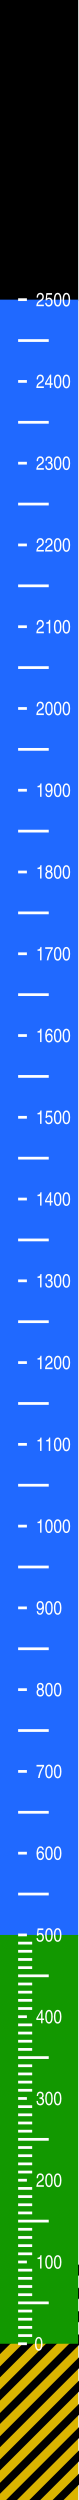
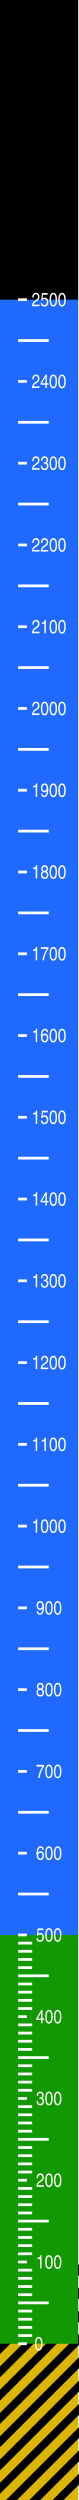
<svg xmlns="http://www.w3.org/2000/svg" width="256" height="8192" viewBox="0 0 256 8192" id="svg2" version="1.1">
  <defs id="defs4" />
  <g id="layer1" transform="translate(0,7139.638)">
    <rect style="fill:#000000;fill-opacity:1;stroke:none;stroke-width:5;stroke-linecap:square;stroke-linejoin:miter;stroke-miterlimit:4;stroke-dasharray:none;stroke-opacity:1" id="rect4588" width="256" height="986.551" x="-256" y="-7139.639" transform="scale(-1,1)" />
    <rect transform="scale(-1,1)" y="-6157.73" x="-256" height="5362.977" width="256" id="rect4325" style="fill:#2069ff;fill-opacity:1;stroke:none;stroke-width:5;stroke-linecap:square;stroke-linejoin:miter;stroke-miterlimit:4;stroke-dasharray:none;stroke-opacity:1" />
    <rect transform="scale(-1,1)" y="530.766" x="-256" height="521.596" width="256" id="rect4606" style="fill:#dbb500;fill-opacity:1;stroke:none;stroke-width:5;stroke-linecap:square;stroke-linejoin:miter;stroke-miterlimit:4;stroke-dasharray:none;stroke-opacity:1" />
    <rect style="fill:#000000;fill-opacity:1;stroke:none;stroke-width:5;stroke-linecap:square;stroke-linejoin:miter;stroke-miterlimit:4;stroke-dasharray:none;stroke-opacity:1" id="rect4590" width="655.679" height="25.357" x="-531.036" y="434.67" transform="matrix(0.7071068,-0.7071068,0.7071068,0.7071068,0,0)" />
    <rect transform="matrix(0.7071068,-0.7071068,0.7071068,0.7071068,0,0)" y="488.599" x="-584.965" height="25.357" width="655.679" id="rect4596" style="fill:#000000;fill-opacity:1;stroke:none;stroke-width:5;stroke-linecap:square;stroke-linejoin:miter;stroke-miterlimit:4;stroke-dasharray:none;stroke-opacity:1" />
    <rect style="fill:#000000;fill-opacity:1;stroke:none;stroke-width:5;stroke-linecap:square;stroke-linejoin:miter;stroke-miterlimit:4;stroke-dasharray:none;stroke-opacity:1" id="rect4598" width="655.679" height="25.357" x="-638.893" y="542.527" transform="matrix(0.7071068,-0.7071068,0.7071068,0.7071068,0,0)" />
    <rect transform="matrix(0.7071068,-0.7071068,0.7071068,0.7071068,0,0)" y="596.455" x="-692.821" height="25.357" width="655.679" id="rect4600" style="fill:#000000;fill-opacity:1;stroke:none;stroke-width:5;stroke-linecap:square;stroke-linejoin:miter;stroke-miterlimit:4;stroke-dasharray:none;stroke-opacity:1" />
    <rect style="fill:#000000;fill-opacity:1;stroke:none;stroke-width:5;stroke-linecap:square;stroke-linejoin:miter;stroke-miterlimit:4;stroke-dasharray:none;stroke-opacity:1" id="rect4602" width="655.679" height="25.357" x="-746.749" y="650.383" transform="matrix(0.7071068,-0.7071068,0.7071068,0.7071068,0,0)" />
    <rect transform="matrix(0.7071068,-0.7071068,0.7071068,0.7071068,0,0)" y="380.742" x="-477.108" height="25.357" width="655.679" id="rect4604" style="fill:#000000;fill-opacity:1;stroke:none;stroke-width:5;stroke-linecap:square;stroke-linejoin:miter;stroke-miterlimit:4;stroke-dasharray:none;stroke-opacity:1" />
    <rect transform="matrix(0.7071068,-0.7071068,0.7071068,0.7071068,0,0)" y="704.312" x="-800.677" height="25.357" width="655.679" id="rect4608" style="fill:#000000;fill-opacity:1;stroke:none;stroke-width:5;stroke-linecap:square;stroke-linejoin:miter;stroke-miterlimit:4;stroke-dasharray:none;stroke-opacity:1" />
    <rect style="fill:#000000;fill-opacity:1;stroke:none;stroke-width:5;stroke-linecap:square;stroke-linejoin:miter;stroke-miterlimit:4;stroke-dasharray:none;stroke-opacity:1" id="rect4610" width="655.679" height="25.357" x="-854.606" y="758.24" transform="matrix(0.7071068,-0.7071068,0.7071068,0.7071068,0,0)" />
    <rect transform="matrix(0.7071068,-0.7071068,0.7071068,0.7071068,0,0)" y="812.168" x="-908.534" height="25.357" width="655.679" id="rect4612" style="fill:#000000;fill-opacity:1;stroke:none;stroke-width:5;stroke-linecap:square;stroke-linejoin:miter;stroke-miterlimit:4;stroke-dasharray:none;stroke-opacity:1" />
    <rect style="fill:#000000;fill-opacity:1;stroke:none;stroke-width:5;stroke-linecap:square;stroke-linejoin:miter;stroke-miterlimit:4;stroke-dasharray:none;stroke-opacity:1" id="rect4614" width="655.679" height="25.357" x="-962.462" y="866.096" transform="matrix(0.7071068,-0.7071068,0.7071068,0.7071068,0,0)" />
    <rect style="fill:#129800;fill-opacity:1;stroke:none;stroke-width:5;stroke-linecap:square;stroke-linejoin:miter;stroke-miterlimit:4;stroke-dasharray:none;stroke-opacity:1" id="rect4187" width="256" height="1339.615" x="-256" y="-799.253" transform="scale(-1,1)" />
    <rect style="fill:#ffffff;fill-opacity:1;stroke:none;stroke-width:5;stroke-linecap:square;stroke-linejoin:miter;stroke-miterlimit:4;stroke-dasharray:none;stroke-opacity:1" id="rect4149" width="100.324" height="9" x="59.394" y="401.901" ry="0" />
    <rect ry="0" y="535.862" x="59.394" height="9" width="28.737" id="rect4151" style="fill:#ffffff;fill-opacity:1;stroke:none;stroke-width:5;stroke-linecap:square;stroke-linejoin:miter;stroke-miterlimit:4;stroke-dasharray:none;stroke-opacity:1" />
    <text xml:space="preserve" style="font-style:normal;font-weight:normal;font-size:40px;line-height:125%;font-family:sans-serif;letter-spacing:0px;word-spacing:0px;fill:#000000;fill-opacity:1;stroke:none;stroke-width:1px;stroke-linecap:butt;stroke-linejoin:miter;stroke-opacity:1" x="112.667" y="561.882" id="text4153" transform="scale(1.000008,0.9999917)">
      <tspan id="tspan4155" x="112.667" y="561.882" style="font-style:normal;font-variant:normal;font-weight:normal;font-stretch:condensed;font-size:62.5px;font-family:'Liberation Sans Narrow';-inkscape-font-specification:'Liberation Sans Narrow Condensed';fill:#ffffff">0</tspan>
    </text>
    <rect style="fill:#ffffff;fill-opacity:1;stroke:none;stroke-width:5;stroke-linecap:square;stroke-linejoin:miter;stroke-miterlimit:4;stroke-dasharray:none;stroke-opacity:1" id="rect4163" width="46.036" height="9" x="59.394" y="509.07" ry="0" />
    <text transform="scale(1.000006,0.9999945)" id="text4183" y="293.954" x="117.718" style="font-style:normal;font-weight:normal;font-size:40px;line-height:125%;font-family:sans-serif;letter-spacing:0px;word-spacing:0px;fill:#000000;fill-opacity:1;stroke:none;stroke-width:1px;stroke-linecap:butt;stroke-linejoin:miter;stroke-opacity:1" xml:space="preserve">
      <tspan style="font-style:normal;font-variant:normal;font-weight:normal;font-stretch:condensed;font-size:62.5px;font-family:'Liberation Sans Narrow';-inkscape-font-specification:'Liberation Sans Narrow Condensed';fill:#ffffff" y="293.954" x="117.718" id="tspan4185">100</tspan>
    </text>
    <rect ry="0" y="482.278" x="59.394" height="9" width="46.036" id="rect4213" style="fill:#ffffff;fill-opacity:1;stroke:none;stroke-width:5;stroke-linecap:square;stroke-linejoin:miter;stroke-miterlimit:4;stroke-dasharray:none;stroke-opacity:1" />
    <rect style="fill:#ffffff;fill-opacity:1;stroke:none;stroke-width:5;stroke-linecap:square;stroke-linejoin:miter;stroke-miterlimit:4;stroke-dasharray:none;stroke-opacity:1" id="rect4215" width="46.036" height="9" x="59.394" y="455.485" ry="0" />
    <rect ry="0" y="428.693" x="59.394" height="9" width="46.036" id="rect4217" style="fill:#ffffff;fill-opacity:1;stroke:none;stroke-width:5;stroke-linecap:square;stroke-linejoin:miter;stroke-miterlimit:4;stroke-dasharray:none;stroke-opacity:1" />
    <rect ry="0" y="375.108" x="59.394" height="9" width="46.036" id="rect4219" style="fill:#ffffff;fill-opacity:1;stroke:none;stroke-width:5;stroke-linecap:square;stroke-linejoin:miter;stroke-miterlimit:4;stroke-dasharray:none;stroke-opacity:1" />
    <rect style="fill:#ffffff;fill-opacity:1;stroke:none;stroke-width:5;stroke-linecap:square;stroke-linejoin:miter;stroke-miterlimit:4;stroke-dasharray:none;stroke-opacity:1" id="rect4221" width="46.036" height="9" x="59.394" y="348.316" ry="0" />
    <rect ry="0" y="321.524" x="59.394" height="9" width="46.036" id="rect4223" style="fill:#ffffff;fill-opacity:1;stroke:none;stroke-width:5;stroke-linecap:square;stroke-linejoin:miter;stroke-miterlimit:4;stroke-dasharray:none;stroke-opacity:1" />
    <rect style="fill:#ffffff;fill-opacity:1;stroke:none;stroke-width:5;stroke-linecap:square;stroke-linejoin:miter;stroke-miterlimit:4;stroke-dasharray:none;stroke-opacity:1" id="rect4225" width="46.036" height="9" x="59.394" y="294.731" ry="0" />
    <rect style="fill:#ffffff;fill-opacity:1;stroke:none;stroke-width:5;stroke-linecap:square;stroke-linejoin:miter;stroke-miterlimit:4;stroke-dasharray:none;stroke-opacity:1" id="rect4227" width="28.737" height="9" x="59.394" y="267.939" ry="0" />
    <rect ry="0" y="133.978" x="59.394" height="9" width="100.324" id="rect4229" style="fill:#ffffff;fill-opacity:1;stroke:none;stroke-width:5;stroke-linecap:square;stroke-linejoin:miter;stroke-miterlimit:4;stroke-dasharray:none;stroke-opacity:1" />
    <rect ry="0" y="241.147" x="59.394" height="9" width="46.036" id="rect4231" style="fill:#ffffff;fill-opacity:1;stroke:none;stroke-width:5;stroke-linecap:square;stroke-linejoin:miter;stroke-miterlimit:4;stroke-dasharray:none;stroke-opacity:1" />
    <text xml:space="preserve" style="font-style:normal;font-weight:normal;font-size:40px;line-height:125%;font-family:sans-serif;letter-spacing:0px;word-spacing:0px;fill:#000000;fill-opacity:1;stroke:none;stroke-width:1px;stroke-linecap:butt;stroke-linejoin:miter;stroke-opacity:1" x="117.718" y="26.03" id="text4233" transform="scale(1.000006,0.9999945)">
      <tspan id="tspan4235" x="117.718" y="26.03" style="font-style:normal;font-variant:normal;font-weight:normal;font-stretch:condensed;font-size:62.5px;font-family:'Liberation Sans Narrow';-inkscape-font-specification:'Liberation Sans Narrow Condensed';fill:#ffffff">200</tspan>
    </text>
    <rect style="fill:#ffffff;fill-opacity:1;stroke:none;stroke-width:5;stroke-linecap:square;stroke-linejoin:miter;stroke-miterlimit:4;stroke-dasharray:none;stroke-opacity:1" id="rect4237" width="46.036" height="9" x="59.394" y="214.355" ry="0" />
    <rect ry="0" y="187.562" x="59.394" height="9" width="46.036" id="rect4239" style="fill:#ffffff;fill-opacity:1;stroke:none;stroke-width:5;stroke-linecap:square;stroke-linejoin:miter;stroke-miterlimit:4;stroke-dasharray:none;stroke-opacity:1" />
    <rect style="fill:#ffffff;fill-opacity:1;stroke:none;stroke-width:5;stroke-linecap:square;stroke-linejoin:miter;stroke-miterlimit:4;stroke-dasharray:none;stroke-opacity:1" id="rect4241" width="46.036" height="9" x="59.394" y="160.77" ry="0" />
    <rect style="fill:#ffffff;fill-opacity:1;stroke:none;stroke-width:5;stroke-linecap:square;stroke-linejoin:miter;stroke-miterlimit:4;stroke-dasharray:none;stroke-opacity:1" id="rect4243" width="46.036" height="9" x="59.394" y="107.185" ry="0" />
    <rect ry="0" y="80.393" x="59.394" height="9" width="46.036" id="rect4245" style="fill:#ffffff;fill-opacity:1;stroke:none;stroke-width:5;stroke-linecap:square;stroke-linejoin:miter;stroke-miterlimit:4;stroke-dasharray:none;stroke-opacity:1" />
    <rect style="fill:#ffffff;fill-opacity:1;stroke:none;stroke-width:5;stroke-linecap:square;stroke-linejoin:miter;stroke-miterlimit:4;stroke-dasharray:none;stroke-opacity:1" id="rect4247" width="46.036" height="9" x="59.394" y="53.601" ry="0" />
    <rect ry="0" y="26.808" x="59.394" height="9" width="46.036" id="rect4249" style="fill:#ffffff;fill-opacity:1;stroke:none;stroke-width:5;stroke-linecap:square;stroke-linejoin:miter;stroke-miterlimit:4;stroke-dasharray:none;stroke-opacity:1" />
    <rect ry="0" y="0.016" x="59.394" height="9" width="28.737" id="rect4251" style="fill:#ffffff;fill-opacity:1;stroke:none;stroke-width:5;stroke-linecap:square;stroke-linejoin:miter;stroke-miterlimit:4;stroke-dasharray:none;stroke-opacity:1" />
    <rect style="fill:#ffffff;fill-opacity:1;stroke:none;stroke-width:5;stroke-linecap:square;stroke-linejoin:miter;stroke-miterlimit:4;stroke-dasharray:none;stroke-opacity:1" id="rect4253" width="100.324" height="9" x="59.394" y="-133.945" ry="0" />
    <rect style="fill:#ffffff;fill-opacity:1;stroke:none;stroke-width:5;stroke-linecap:square;stroke-linejoin:miter;stroke-miterlimit:4;stroke-dasharray:none;stroke-opacity:1" id="rect4255" width="46.036" height="9" x="59.394" y="-26.776" ry="0" />
    <text transform="scale(1.000006,0.9999945)" id="text4257" y="-241.894" x="117.718" style="font-style:normal;font-weight:normal;font-size:40px;line-height:125%;font-family:sans-serif;letter-spacing:0px;word-spacing:0px;fill:#000000;fill-opacity:1;stroke:none;stroke-width:1px;stroke-linecap:butt;stroke-linejoin:miter;stroke-opacity:1" xml:space="preserve">
      <tspan style="font-style:normal;font-variant:normal;font-weight:normal;font-stretch:condensed;font-size:62.5px;font-family:'Liberation Sans Narrow';-inkscape-font-specification:'Liberation Sans Narrow Condensed';fill:#ffffff" y="-241.894" x="117.718" id="tspan4259">300</tspan>
    </text>
    <rect ry="0" y="-53.568" x="59.394" height="9" width="46.036" id="rect4261" style="fill:#ffffff;fill-opacity:1;stroke:none;stroke-width:5;stroke-linecap:square;stroke-linejoin:miter;stroke-miterlimit:4;stroke-dasharray:none;stroke-opacity:1" />
    <rect style="fill:#ffffff;fill-opacity:1;stroke:none;stroke-width:5;stroke-linecap:square;stroke-linejoin:miter;stroke-miterlimit:4;stroke-dasharray:none;stroke-opacity:1" id="rect4263" width="46.036" height="9" x="59.394" y="-80.361" ry="0" />
    <rect ry="0" y="-107.153" x="59.394" height="9" width="46.036" id="rect4265" style="fill:#ffffff;fill-opacity:1;stroke:none;stroke-width:5;stroke-linecap:square;stroke-linejoin:miter;stroke-miterlimit:4;stroke-dasharray:none;stroke-opacity:1" />
    <rect ry="0" y="-160.738" x="59.394" height="9" width="46.036" id="rect4267" style="fill:#ffffff;fill-opacity:1;stroke:none;stroke-width:5;stroke-linecap:square;stroke-linejoin:miter;stroke-miterlimit:4;stroke-dasharray:none;stroke-opacity:1" />
    <rect style="fill:#ffffff;fill-opacity:1;stroke:none;stroke-width:5;stroke-linecap:square;stroke-linejoin:miter;stroke-miterlimit:4;stroke-dasharray:none;stroke-opacity:1" id="rect4269" width="46.036" height="9" x="59.394" y="-187.53" ry="0" />
    <rect ry="0" y="-214.322" x="59.394" height="9" width="46.036" id="rect4271" style="fill:#ffffff;fill-opacity:1;stroke:none;stroke-width:5;stroke-linecap:square;stroke-linejoin:miter;stroke-miterlimit:4;stroke-dasharray:none;stroke-opacity:1" />
    <rect style="fill:#ffffff;fill-opacity:1;stroke:none;stroke-width:5;stroke-linecap:square;stroke-linejoin:miter;stroke-miterlimit:4;stroke-dasharray:none;stroke-opacity:1" id="rect4273" width="46.036" height="9" x="59.394" y="-241.115" ry="0" />
    <rect style="fill:#ffffff;fill-opacity:1;stroke:none;stroke-width:5;stroke-linecap:square;stroke-linejoin:miter;stroke-miterlimit:4;stroke-dasharray:none;stroke-opacity:1" id="rect4275" width="28.737" height="9" x="59.394" y="-267.907" ry="0" />
    <rect ry="0" y="-401.868" x="59.394" height="9" width="100.324" id="rect4277" style="fill:#ffffff;fill-opacity:1;stroke:none;stroke-width:5;stroke-linecap:square;stroke-linejoin:miter;stroke-miterlimit:4;stroke-dasharray:none;stroke-opacity:1" />
    <rect ry="0" y="-294.699" x="59.394" height="9" width="46.036" id="rect4279" style="fill:#ffffff;fill-opacity:1;stroke:none;stroke-width:5;stroke-linecap:square;stroke-linejoin:miter;stroke-miterlimit:4;stroke-dasharray:none;stroke-opacity:1" />
    <text xml:space="preserve" style="font-style:normal;font-weight:normal;font-size:40px;line-height:125%;font-family:sans-serif;letter-spacing:0px;word-spacing:0px;fill:#000000;fill-opacity:1;stroke:none;stroke-width:1px;stroke-linecap:butt;stroke-linejoin:miter;stroke-opacity:1" x="117.718" y="-509.819" id="text4281" transform="scale(1.000006,0.9999945)">
      <tspan id="tspan4283" x="117.718" y="-509.819" style="font-style:normal;font-variant:normal;font-weight:normal;font-stretch:condensed;font-size:62.5px;font-family:'Liberation Sans Narrow';-inkscape-font-specification:'Liberation Sans Narrow Condensed';fill:#ffffff">400</tspan>
    </text>
    <rect style="fill:#ffffff;fill-opacity:1;stroke:none;stroke-width:5;stroke-linecap:square;stroke-linejoin:miter;stroke-miterlimit:4;stroke-dasharray:none;stroke-opacity:1" id="rect4285" width="46.036" height="9" x="59.394" y="-321.491" ry="0" />
    <rect ry="0" y="-348.284" x="59.394" height="9" width="46.036" id="rect4287" style="fill:#ffffff;fill-opacity:1;stroke:none;stroke-width:5;stroke-linecap:square;stroke-linejoin:miter;stroke-miterlimit:4;stroke-dasharray:none;stroke-opacity:1" />
    <rect style="fill:#ffffff;fill-opacity:1;stroke:none;stroke-width:5;stroke-linecap:square;stroke-linejoin:miter;stroke-miterlimit:4;stroke-dasharray:none;stroke-opacity:1" id="rect4289" width="46.036" height="9" x="59.394" y="-375.076" ry="0" />
    <rect style="fill:#ffffff;fill-opacity:1;stroke:none;stroke-width:5;stroke-linecap:square;stroke-linejoin:miter;stroke-miterlimit:4;stroke-dasharray:none;stroke-opacity:1" id="rect4291" width="46.036" height="9" x="59.394" y="-428.661" ry="0" />
    <rect ry="0" y="-455.453" x="59.394" height="9" width="46.036" id="rect4293" style="fill:#ffffff;fill-opacity:1;stroke:none;stroke-width:5;stroke-linecap:square;stroke-linejoin:miter;stroke-miterlimit:4;stroke-dasharray:none;stroke-opacity:1" />
    <rect style="fill:#ffffff;fill-opacity:1;stroke:none;stroke-width:5;stroke-linecap:square;stroke-linejoin:miter;stroke-miterlimit:4;stroke-dasharray:none;stroke-opacity:1" id="rect4295" width="46.036" height="9" x="59.394" y="-482.245" ry="0" />
    <rect ry="0" y="-509.038" x="59.394" height="9" width="46.036" id="rect4297" style="fill:#ffffff;fill-opacity:1;stroke:none;stroke-width:5;stroke-linecap:square;stroke-linejoin:miter;stroke-miterlimit:4;stroke-dasharray:none;stroke-opacity:1" />
    <rect ry="0" y="-535.83" x="59.394" height="9" width="28.737" id="rect4299" style="fill:#ffffff;fill-opacity:1;stroke:none;stroke-width:5;stroke-linecap:square;stroke-linejoin:miter;stroke-miterlimit:4;stroke-dasharray:none;stroke-opacity:1" />
    <rect style="fill:#ffffff;fill-opacity:1;stroke:none;stroke-width:5;stroke-linecap:square;stroke-linejoin:miter;stroke-miterlimit:4;stroke-dasharray:none;stroke-opacity:1" id="rect4301" width="100.324" height="9" x="59.394" y="-669.791" ry="0" />
    <rect style="fill:#ffffff;fill-opacity:1;stroke:none;stroke-width:5;stroke-linecap:square;stroke-linejoin:miter;stroke-miterlimit:4;stroke-dasharray:none;stroke-opacity:1" id="rect4303" width="46.036" height="9" x="59.394" y="-562.622" ry="0" />
    <text transform="scale(1.000006,0.9999945)" id="text4305" y="-777.743" x="117.718" style="font-style:normal;font-weight:normal;font-size:40px;line-height:125%;font-family:sans-serif;letter-spacing:0px;word-spacing:0px;fill:#000000;fill-opacity:1;stroke:none;stroke-width:1px;stroke-linecap:butt;stroke-linejoin:miter;stroke-opacity:1" xml:space="preserve">
      <tspan style="font-style:normal;font-variant:normal;font-weight:normal;font-stretch:condensed;font-size:62.5px;font-family:'Liberation Sans Narrow';-inkscape-font-specification:'Liberation Sans Narrow Condensed';fill:#ffffff" y="-777.743" x="117.718" id="tspan4307">500</tspan>
    </text>
    <rect ry="0" y="-589.414" x="59.394" height="9" width="46.036" id="rect4309" style="fill:#ffffff;fill-opacity:1;stroke:none;stroke-width:5;stroke-linecap:square;stroke-linejoin:miter;stroke-miterlimit:4;stroke-dasharray:none;stroke-opacity:1" />
    <rect style="fill:#ffffff;fill-opacity:1;stroke:none;stroke-width:5;stroke-linecap:square;stroke-linejoin:miter;stroke-miterlimit:4;stroke-dasharray:none;stroke-opacity:1" id="rect4311" width="46.036" height="9" x="59.394" y="-616.207" ry="0" />
    <rect ry="0" y="-642.999" x="59.394" height="9" width="46.036" id="rect4313" style="fill:#ffffff;fill-opacity:1;stroke:none;stroke-width:5;stroke-linecap:square;stroke-linejoin:miter;stroke-miterlimit:4;stroke-dasharray:none;stroke-opacity:1" />
    <rect ry="0" y="-696.584" x="59.394" height="9" width="46.036" id="rect4315" style="fill:#ffffff;fill-opacity:1;stroke:none;stroke-width:5;stroke-linecap:square;stroke-linejoin:miter;stroke-miterlimit:4;stroke-dasharray:none;stroke-opacity:1" />
    <rect style="fill:#ffffff;fill-opacity:1;stroke:none;stroke-width:5;stroke-linecap:square;stroke-linejoin:miter;stroke-miterlimit:4;stroke-dasharray:none;stroke-opacity:1" id="rect4317" width="46.036" height="9" x="59.394" y="-723.376" ry="0" />
    <rect ry="0" y="-750.168" x="59.394" height="9" width="46.036" id="rect4319" style="fill:#ffffff;fill-opacity:1;stroke:none;stroke-width:5;stroke-linecap:square;stroke-linejoin:miter;stroke-miterlimit:4;stroke-dasharray:none;stroke-opacity:1" />
    <rect style="fill:#ffffff;fill-opacity:1;stroke:none;stroke-width:5;stroke-linecap:square;stroke-linejoin:miter;stroke-miterlimit:4;stroke-dasharray:none;stroke-opacity:1" id="rect4321" width="46.036" height="9" x="59.394" y="-776.961" ry="0" />
    <rect style="fill:#ffffff;fill-opacity:1;stroke:none;stroke-width:5;stroke-linecap:square;stroke-linejoin:miter;stroke-miterlimit:4;stroke-dasharray:none;stroke-opacity:1" id="rect4323" width="28.737" height="9" x="59.394" y="-803.753" ry="0" />
    <rect ry="0" y="-937.714" x="59.394" height="9" width="100.324" id="rect4337" style="fill:#ffffff;fill-opacity:1;stroke:none;stroke-width:5;stroke-linecap:square;stroke-linejoin:miter;stroke-miterlimit:4;stroke-dasharray:none;stroke-opacity:1" />
    <text xml:space="preserve" style="font-style:normal;font-weight:normal;font-size:40px;line-height:125%;font-family:sans-serif;letter-spacing:0px;word-spacing:0px;fill:#000000;fill-opacity:1;stroke:none;stroke-width:1px;stroke-linecap:butt;stroke-linejoin:miter;stroke-opacity:1" x="117.718" y="-1045.668" id="text4341" transform="scale(1.000006,0.9999945)">
      <tspan id="tspan4343" x="117.718" y="-1045.668" style="font-style:normal;font-variant:normal;font-weight:normal;font-stretch:condensed;font-size:62.5px;font-family:'Liberation Sans Narrow';-inkscape-font-specification:'Liberation Sans Narrow Condensed';fill:#ffffff">600</tspan>
    </text>
    <rect ry="0" y="-1071.676" x="59.394" height="9" width="28.737" id="rect4345" style="fill:#ffffff;fill-opacity:1;stroke:none;stroke-width:5;stroke-linecap:square;stroke-linejoin:miter;stroke-miterlimit:4;stroke-dasharray:none;stroke-opacity:1" />
    <rect style="fill:#ffffff;fill-opacity:1;stroke:none;stroke-width:5;stroke-linecap:square;stroke-linejoin:miter;stroke-miterlimit:4;stroke-dasharray:none;stroke-opacity:1" id="rect4395" width="100.324" height="9" x="59.394" y="-1205.638" ry="0" />
    <text transform="scale(1.000006,0.9999945)" id="text4397" y="-1313.593" x="117.718" style="font-style:normal;font-weight:normal;font-size:40px;line-height:125%;font-family:sans-serif;letter-spacing:0px;word-spacing:0px;fill:#000000;fill-opacity:1;stroke:none;stroke-width:1px;stroke-linecap:butt;stroke-linejoin:miter;stroke-opacity:1" xml:space="preserve">
      <tspan style="font-style:normal;font-variant:normal;font-weight:normal;font-stretch:condensed;font-size:62.5px;font-family:'Liberation Sans Narrow';-inkscape-font-specification:'Liberation Sans Narrow Condensed';fill:#ffffff" y="-1313.593" x="117.718" id="tspan4399">700</tspan>
    </text>
    <rect style="fill:#ffffff;fill-opacity:1;stroke:none;stroke-width:5;stroke-linecap:square;stroke-linejoin:miter;stroke-miterlimit:4;stroke-dasharray:none;stroke-opacity:1" id="rect4401" width="28.737" height="9" x="59.394" y="-1339.6" ry="0" />
    <rect ry="0" y="-1473.562" x="59.394" height="9" width="100.324" id="rect4411" style="fill:#ffffff;fill-opacity:1;stroke:none;stroke-width:5;stroke-linecap:square;stroke-linejoin:miter;stroke-miterlimit:4;stroke-dasharray:none;stroke-opacity:1" />
    <text xml:space="preserve" style="font-style:normal;font-weight:normal;font-size:40px;line-height:125%;font-family:sans-serif;letter-spacing:0px;word-spacing:0px;fill:#000000;fill-opacity:1;stroke:none;stroke-width:1px;stroke-linecap:butt;stroke-linejoin:miter;stroke-opacity:1" x="117.718" y="-1581.518" id="text4413" transform="scale(1.000006,0.9999945)">
      <tspan id="tspan4415" x="117.718" y="-1581.518" style="font-style:normal;font-variant:normal;font-weight:normal;font-stretch:condensed;font-size:62.5px;font-family:'Liberation Sans Narrow';-inkscape-font-specification:'Liberation Sans Narrow Condensed';fill:#ffffff">800</tspan>
    </text>
    <rect ry="0" y="-1607.524" x="59.394" height="9" width="28.737" id="rect4417" style="fill:#ffffff;fill-opacity:1;stroke:none;stroke-width:5;stroke-linecap:square;stroke-linejoin:miter;stroke-miterlimit:4;stroke-dasharray:none;stroke-opacity:1" />
    <rect style="fill:#ffffff;fill-opacity:1;stroke:none;stroke-width:5;stroke-linecap:square;stroke-linejoin:miter;stroke-miterlimit:4;stroke-dasharray:none;stroke-opacity:1" id="rect4427" width="100.324" height="9" x="59.394" y="-1741.486" ry="0" />
    <text transform="scale(1.000006,0.9999945)" id="text4429" y="-1849.444" x="117.718" style="font-style:normal;font-weight:normal;font-size:40px;line-height:125%;font-family:sans-serif;letter-spacing:0px;word-spacing:0px;fill:#000000;fill-opacity:1;stroke:none;stroke-width:1px;stroke-linecap:butt;stroke-linejoin:miter;stroke-opacity:1" xml:space="preserve">
      <tspan style="font-style:normal;font-variant:normal;font-weight:normal;font-stretch:condensed;font-size:62.5px;font-family:'Liberation Sans Narrow';-inkscape-font-specification:'Liberation Sans Narrow Condensed';fill:#ffffff" y="-1849.444" x="117.718" id="tspan4431">900</tspan>
    </text>
    <rect style="fill:#ffffff;fill-opacity:1;stroke:none;stroke-width:5;stroke-linecap:square;stroke-linejoin:miter;stroke-miterlimit:4;stroke-dasharray:none;stroke-opacity:1" id="rect4433" width="28.737" height="9" x="59.394" y="-1875.448" ry="0" />
    <rect ry="0" y="-2009.41" x="59.394" height="9" width="100.324" id="rect4443" style="fill:#ffffff;fill-opacity:1;stroke:none;stroke-width:5;stroke-linecap:square;stroke-linejoin:miter;stroke-miterlimit:4;stroke-dasharray:none;stroke-opacity:1" />
-     <text xml:space="preserve" style="font-style:normal;font-weight:normal;font-size:40px;line-height:125%;font-family:sans-serif;letter-spacing:0px;word-spacing:0px;fill:#000000;fill-opacity:1;stroke:none;stroke-width:1px;stroke-linecap:butt;stroke-linejoin:miter;stroke-opacity:1" x="117.718" y="-2117.369" id="text4445" transform="scale(1.000006,0.9999945)">
-       <tspan id="tspan4447" x="117.718" y="-2117.369" style="font-style:normal;font-variant:normal;font-weight:normal;font-stretch:condensed;font-size:62.5px;font-family:'Liberation Sans Narrow';-inkscape-font-specification:'Liberation Sans Narrow Condensed';fill:#ffffff">1000</tspan>
+     <text xml:space="preserve" style="font-style:normal;font-weight:normal;font-size:40px;line-height:125%;font-family:sans-serif;letter-spacing:0px;word-spacing:0px;fill:#000000;fill-opacity:1;stroke:none;stroke-width:1px;stroke-linecap:butt;stroke-linejoin:miter;stroke-opacity:1" x="103.421" y="-2117.372" id="text4445" transform="scale(1.000007,0.999993)">
+       <tspan id="tspan4447" x="103.421" y="-2117.372" style="font-style:normal;font-variant:normal;font-weight:normal;font-stretch:condensed;font-size:62.5px;font-family:'Liberation Sans Narrow';-inkscape-font-specification:'Liberation Sans Narrow Condensed';fill:#ffffff">1000</tspan>
    </text>
    <rect ry="0" y="-2143.372" x="59.394" height="9" width="28.737" id="rect4449" style="fill:#ffffff;fill-opacity:1;stroke:none;stroke-width:5;stroke-linecap:square;stroke-linejoin:miter;stroke-miterlimit:4;stroke-dasharray:none;stroke-opacity:1" />
    <rect style="fill:#ffffff;fill-opacity:1;stroke:none;stroke-width:5;stroke-linecap:square;stroke-linejoin:miter;stroke-miterlimit:4;stroke-dasharray:none;stroke-opacity:1" id="rect4459" width="100.324" height="9" x="59.394" y="-2277.334" ry="0" />
-     <text transform="scale(1.000006,0.9999945)" id="text4461" y="-2385.295" x="117.718" style="font-style:normal;font-weight:normal;font-size:40px;line-height:125%;font-family:sans-serif;letter-spacing:0px;word-spacing:0px;fill:#000000;fill-opacity:1;stroke:none;stroke-width:1px;stroke-linecap:butt;stroke-linejoin:miter;stroke-opacity:1" xml:space="preserve">
-       <tspan style="font-style:normal;font-variant:normal;font-weight:normal;font-stretch:condensed;font-size:62.5px;font-family:'Liberation Sans Narrow';-inkscape-font-specification:'Liberation Sans Narrow Condensed';fill:#ffffff" y="-2385.295" x="117.718" id="tspan4463">1100</tspan>
+     <text transform="scale(1.000007,0.999993)" id="text4461" y="-2385.298" x="103.421" style="font-style:normal;font-weight:normal;font-size:40px;line-height:125%;font-family:sans-serif;letter-spacing:0px;word-spacing:0px;fill:#000000;fill-opacity:1;stroke:none;stroke-width:1px;stroke-linecap:butt;stroke-linejoin:miter;stroke-opacity:1" xml:space="preserve">
+       <tspan style="font-style:normal;font-variant:normal;font-weight:normal;font-stretch:condensed;font-size:62.5px;font-family:'Liberation Sans Narrow';-inkscape-font-specification:'Liberation Sans Narrow Condensed';fill:#ffffff" y="-2385.298" x="103.421" id="tspan4463">1100</tspan>
    </text>
    <rect style="fill:#ffffff;fill-opacity:1;stroke:none;stroke-width:5;stroke-linecap:square;stroke-linejoin:miter;stroke-miterlimit:4;stroke-dasharray:none;stroke-opacity:1" id="rect4465" width="28.737" height="9" x="59.394" y="-2411.296" ry="0" />
    <rect ry="0" y="-2545.257" x="59.394" height="9" width="100.324" id="rect4467" style="fill:#ffffff;fill-opacity:1;stroke:none;stroke-width:5;stroke-linecap:square;stroke-linejoin:miter;stroke-miterlimit:4;stroke-dasharray:none;stroke-opacity:1" />
-     <text xml:space="preserve" style="font-style:normal;font-weight:normal;font-size:40px;line-height:125%;font-family:sans-serif;letter-spacing:0px;word-spacing:0px;fill:#000000;fill-opacity:1;stroke:none;stroke-width:1px;stroke-linecap:butt;stroke-linejoin:miter;stroke-opacity:1" x="117.718" y="-2653.22" id="text4469" transform="scale(1.000006,0.9999945)">
-       <tspan id="tspan4471" x="117.718" y="-2653.22" style="font-style:normal;font-variant:normal;font-weight:normal;font-stretch:condensed;font-size:62.5px;font-family:'Liberation Sans Narrow';-inkscape-font-specification:'Liberation Sans Narrow Condensed';fill:#ffffff">1200</tspan>
+     <text xml:space="preserve" style="font-style:normal;font-weight:normal;font-size:40px;line-height:125%;font-family:sans-serif;letter-spacing:0px;word-spacing:0px;fill:#000000;fill-opacity:1;stroke:none;stroke-width:1px;stroke-linecap:butt;stroke-linejoin:miter;stroke-opacity:1" x="103.421" y="-2653.223" id="text4469" transform="scale(1.000007,0.999993)">
+       <tspan id="tspan4471" x="103.421" y="-2653.223" style="font-style:normal;font-variant:normal;font-weight:normal;font-stretch:condensed;font-size:62.5px;font-family:'Liberation Sans Narrow';-inkscape-font-specification:'Liberation Sans Narrow Condensed';fill:#ffffff">1200</tspan>
    </text>
    <rect ry="0" y="-2679.219" x="59.394" height="9" width="28.737" id="rect4473" style="fill:#ffffff;fill-opacity:1;stroke:none;stroke-width:5;stroke-linecap:square;stroke-linejoin:miter;stroke-miterlimit:4;stroke-dasharray:none;stroke-opacity:1" />
    <rect style="fill:#ffffff;fill-opacity:1;stroke:none;stroke-width:5;stroke-linecap:square;stroke-linejoin:miter;stroke-miterlimit:4;stroke-dasharray:none;stroke-opacity:1" id="rect4475" width="100.324" height="9" x="59.394" y="-2813.181" ry="0" />
-     <text transform="scale(1.000006,0.9999945)" id="text4477" y="-2921.145" x="117.718" style="font-style:normal;font-weight:normal;font-size:40px;line-height:125%;font-family:sans-serif;letter-spacing:0px;word-spacing:0px;fill:#000000;fill-opacity:1;stroke:none;stroke-width:1px;stroke-linecap:butt;stroke-linejoin:miter;stroke-opacity:1" xml:space="preserve">
-       <tspan style="font-style:normal;font-variant:normal;font-weight:normal;font-stretch:condensed;font-size:62.5px;font-family:'Liberation Sans Narrow';-inkscape-font-specification:'Liberation Sans Narrow Condensed';fill:#ffffff" y="-2921.145" x="117.718" id="tspan4479">1300</tspan>
+     <text transform="scale(1.000007,0.999993)" id="text4477" y="-2921.149" x="103.421" style="font-style:normal;font-weight:normal;font-size:40px;line-height:125%;font-family:sans-serif;letter-spacing:0px;word-spacing:0px;fill:#000000;fill-opacity:1;stroke:none;stroke-width:1px;stroke-linecap:butt;stroke-linejoin:miter;stroke-opacity:1" xml:space="preserve">
+       <tspan style="font-style:normal;font-variant:normal;font-weight:normal;font-stretch:condensed;font-size:62.5px;font-family:'Liberation Sans Narrow';-inkscape-font-specification:'Liberation Sans Narrow Condensed';fill:#ffffff" y="-2921.149" x="103.421" id="tspan4479">1300</tspan>
    </text>
    <rect style="fill:#ffffff;fill-opacity:1;stroke:none;stroke-width:5;stroke-linecap:square;stroke-linejoin:miter;stroke-miterlimit:4;stroke-dasharray:none;stroke-opacity:1" id="rect4481" width="28.737" height="9" x="59.394" y="-2947.143" ry="0" />
    <rect ry="0" y="-3081.105" x="59.394" height="9" width="100.324" id="rect4483" style="fill:#ffffff;fill-opacity:1;stroke:none;stroke-width:5;stroke-linecap:square;stroke-linejoin:miter;stroke-miterlimit:4;stroke-dasharray:none;stroke-opacity:1" />
-     <text xml:space="preserve" style="font-style:normal;font-weight:normal;font-size:40px;line-height:125%;font-family:sans-serif;letter-spacing:0px;word-spacing:0px;fill:#000000;fill-opacity:1;stroke:none;stroke-width:1px;stroke-linecap:butt;stroke-linejoin:miter;stroke-opacity:1" x="117.718" y="-3189.07" id="text4485" transform="scale(1.000006,0.9999945)">
-       <tspan id="tspan4487" x="117.718" y="-3189.07" style="font-style:normal;font-variant:normal;font-weight:normal;font-stretch:condensed;font-size:62.5px;font-family:'Liberation Sans Narrow';-inkscape-font-specification:'Liberation Sans Narrow Condensed';fill:#ffffff">1400</tspan>
+     <text xml:space="preserve" style="font-style:normal;font-weight:normal;font-size:40px;line-height:125%;font-family:sans-serif;letter-spacing:0px;word-spacing:0px;fill:#000000;fill-opacity:1;stroke:none;stroke-width:1px;stroke-linecap:butt;stroke-linejoin:miter;stroke-opacity:1" x="103.421" y="-3189.075" id="text4485" transform="scale(1.000007,0.999993)">
+       <tspan id="tspan4487" x="103.421" y="-3189.075" style="font-style:normal;font-variant:normal;font-weight:normal;font-stretch:condensed;font-size:62.5px;font-family:'Liberation Sans Narrow';-inkscape-font-specification:'Liberation Sans Narrow Condensed';fill:#ffffff">1400</tspan>
    </text>
    <rect ry="0" y="-3215.067" x="59.394" height="9" width="28.737" id="rect4489" style="fill:#ffffff;fill-opacity:1;stroke:none;stroke-width:5;stroke-linecap:square;stroke-linejoin:miter;stroke-miterlimit:4;stroke-dasharray:none;stroke-opacity:1" />
    <rect style="fill:#ffffff;fill-opacity:1;stroke:none;stroke-width:5;stroke-linecap:square;stroke-linejoin:miter;stroke-miterlimit:4;stroke-dasharray:none;stroke-opacity:1" id="rect4491" width="100.324" height="9" x="59.394" y="-3349.029" ry="0" />
-     <text transform="scale(1.000006,0.9999945)" id="text4493" y="-3456.996" x="117.718" style="font-style:normal;font-weight:normal;font-size:40px;line-height:125%;font-family:sans-serif;letter-spacing:0px;word-spacing:0px;fill:#000000;fill-opacity:1;stroke:none;stroke-width:1px;stroke-linecap:butt;stroke-linejoin:miter;stroke-opacity:1" xml:space="preserve">
-       <tspan style="font-style:normal;font-variant:normal;font-weight:normal;font-stretch:condensed;font-size:62.5px;font-family:'Liberation Sans Narrow';-inkscape-font-specification:'Liberation Sans Narrow Condensed';fill:#ffffff" y="-3456.996" x="117.718" id="tspan4495">1500</tspan>
+     <text transform="scale(1.000007,0.999993)" id="text4493" y="-3457.001" x="103.421" style="font-style:normal;font-weight:normal;font-size:40px;line-height:125%;font-family:sans-serif;letter-spacing:0px;word-spacing:0px;fill:#000000;fill-opacity:1;stroke:none;stroke-width:1px;stroke-linecap:butt;stroke-linejoin:miter;stroke-opacity:1" xml:space="preserve">
+       <tspan style="font-style:normal;font-variant:normal;font-weight:normal;font-stretch:condensed;font-size:62.5px;font-family:'Liberation Sans Narrow';-inkscape-font-specification:'Liberation Sans Narrow Condensed';fill:#ffffff" y="-3457.001" x="103.421" id="tspan4495">1500</tspan>
    </text>
    <rect style="fill:#ffffff;fill-opacity:1;stroke:none;stroke-width:5;stroke-linecap:square;stroke-linejoin:miter;stroke-miterlimit:4;stroke-dasharray:none;stroke-opacity:1" id="rect4497" width="28.737" height="9" x="59.394" y="-3482.991" ry="0" />
    <rect style="fill:#ffffff;fill-opacity:1;stroke:none;stroke-width:5;stroke-linecap:square;stroke-linejoin:miter;stroke-miterlimit:4;stroke-dasharray:none;stroke-opacity:1" id="rect4508" width="100.324" height="9" x="59.394" y="-3616.953" ry="0" />
-     <text transform="scale(1.000006,0.9999945)" id="text4510" y="-3724.921" x="117.718" style="font-style:normal;font-weight:normal;font-size:40px;line-height:125%;font-family:sans-serif;letter-spacing:0px;word-spacing:0px;fill:#000000;fill-opacity:1;stroke:none;stroke-width:1px;stroke-linecap:butt;stroke-linejoin:miter;stroke-opacity:1" xml:space="preserve">
-       <tspan style="font-style:normal;font-variant:normal;font-weight:normal;font-stretch:condensed;font-size:62.5px;font-family:'Liberation Sans Narrow';-inkscape-font-specification:'Liberation Sans Narrow Condensed';fill:#ffffff" y="-3724.921" x="117.718" id="tspan4512">1600</tspan>
+     <text transform="scale(1.000007,0.999993)" id="text4510" y="-3724.927" x="103.421" style="font-style:normal;font-weight:normal;font-size:40px;line-height:125%;font-family:sans-serif;letter-spacing:0px;word-spacing:0px;fill:#000000;fill-opacity:1;stroke:none;stroke-width:1px;stroke-linecap:butt;stroke-linejoin:miter;stroke-opacity:1" xml:space="preserve">
+       <tspan style="font-style:normal;font-variant:normal;font-weight:normal;font-stretch:condensed;font-size:62.5px;font-family:'Liberation Sans Narrow';-inkscape-font-specification:'Liberation Sans Narrow Condensed';fill:#ffffff" y="-3724.927" x="103.421" id="tspan4512">1600</tspan>
    </text>
    <rect style="fill:#ffffff;fill-opacity:1;stroke:none;stroke-width:5;stroke-linecap:square;stroke-linejoin:miter;stroke-miterlimit:4;stroke-dasharray:none;stroke-opacity:1" id="rect4514" width="28.737" height="9" x="59.394" y="-3750.915" ry="0" />
    <rect ry="0" y="-3884.876" x="59.394" height="9" width="100.324" id="rect4516" style="fill:#ffffff;fill-opacity:1;stroke:none;stroke-width:5;stroke-linecap:square;stroke-linejoin:miter;stroke-miterlimit:4;stroke-dasharray:none;stroke-opacity:1" />
-     <text xml:space="preserve" style="font-style:normal;font-weight:normal;font-size:40px;line-height:125%;font-family:sans-serif;letter-spacing:0px;word-spacing:0px;fill:#000000;fill-opacity:1;stroke:none;stroke-width:1px;stroke-linecap:butt;stroke-linejoin:miter;stroke-opacity:1" x="117.718" y="-3992.846" id="text4518" transform="scale(1.000006,0.9999945)">
-       <tspan id="tspan4520" x="117.718" y="-3992.846" style="font-style:normal;font-variant:normal;font-weight:normal;font-stretch:condensed;font-size:62.5px;font-family:'Liberation Sans Narrow';-inkscape-font-specification:'Liberation Sans Narrow Condensed';fill:#ffffff">1700</tspan>
+     <text xml:space="preserve" style="font-style:normal;font-weight:normal;font-size:40px;line-height:125%;font-family:sans-serif;letter-spacing:0px;word-spacing:0px;fill:#000000;fill-opacity:1;stroke:none;stroke-width:1px;stroke-linecap:butt;stroke-linejoin:miter;stroke-opacity:1" x="103.421" y="-3992.852" id="text4518" transform="scale(1.000007,0.999993)">
+       <tspan id="tspan4520" x="103.421" y="-3992.852" style="font-style:normal;font-variant:normal;font-weight:normal;font-stretch:condensed;font-size:62.5px;font-family:'Liberation Sans Narrow';-inkscape-font-specification:'Liberation Sans Narrow Condensed';fill:#ffffff">1700</tspan>
    </text>
    <rect ry="0" y="-4018.838" x="59.394" height="9" width="28.737" id="rect4522" style="fill:#ffffff;fill-opacity:1;stroke:none;stroke-width:5;stroke-linecap:square;stroke-linejoin:miter;stroke-miterlimit:4;stroke-dasharray:none;stroke-opacity:1" />
    <rect style="fill:#ffffff;fill-opacity:1;stroke:none;stroke-width:5;stroke-linecap:square;stroke-linejoin:miter;stroke-miterlimit:4;stroke-dasharray:none;stroke-opacity:1" id="rect4524" width="100.324" height="9" x="59.394" y="-4152.8" ry="0" />
-     <text transform="scale(1.000006,0.9999945)" id="text4526" y="-4260.771" x="117.718" style="font-style:normal;font-weight:normal;font-size:40px;line-height:125%;font-family:sans-serif;letter-spacing:0px;word-spacing:0px;fill:#000000;fill-opacity:1;stroke:none;stroke-width:1px;stroke-linecap:butt;stroke-linejoin:miter;stroke-opacity:1" xml:space="preserve">
-       <tspan style="font-style:normal;font-variant:normal;font-weight:normal;font-stretch:condensed;font-size:62.5px;font-family:'Liberation Sans Narrow';-inkscape-font-specification:'Liberation Sans Narrow Condensed';fill:#ffffff" y="-4260.771" x="117.718" id="tspan4528">1800</tspan>
+     <text transform="scale(1.000007,0.999993)" id="text4526" y="-4260.777" x="103.421" style="font-style:normal;font-weight:normal;font-size:40px;line-height:125%;font-family:sans-serif;letter-spacing:0px;word-spacing:0px;fill:#000000;fill-opacity:1;stroke:none;stroke-width:1px;stroke-linecap:butt;stroke-linejoin:miter;stroke-opacity:1" xml:space="preserve">
+       <tspan style="font-style:normal;font-variant:normal;font-weight:normal;font-stretch:condensed;font-size:62.5px;font-family:'Liberation Sans Narrow';-inkscape-font-specification:'Liberation Sans Narrow Condensed';fill:#ffffff" y="-4260.777" x="103.421" id="tspan4528">1800</tspan>
    </text>
    <rect style="fill:#ffffff;fill-opacity:1;stroke:none;stroke-width:5;stroke-linecap:square;stroke-linejoin:miter;stroke-miterlimit:4;stroke-dasharray:none;stroke-opacity:1" id="rect4530" width="28.737" height="9" x="59.394" y="-4286.762" ry="0" />
    <rect ry="0" y="-4420.724" x="59.394" height="9" width="100.324" id="rect4532" style="fill:#ffffff;fill-opacity:1;stroke:none;stroke-width:5;stroke-linecap:square;stroke-linejoin:miter;stroke-miterlimit:4;stroke-dasharray:none;stroke-opacity:1" />
-     <text xml:space="preserve" style="font-style:normal;font-weight:normal;font-size:40px;line-height:125%;font-family:sans-serif;letter-spacing:0px;word-spacing:0px;fill:#000000;fill-opacity:1;stroke:none;stroke-width:1px;stroke-linecap:butt;stroke-linejoin:miter;stroke-opacity:1" x="117.718" y="-4528.697" id="text4534" transform="scale(1.000006,0.9999945)">
-       <tspan id="tspan4536" x="117.718" y="-4528.697" style="font-style:normal;font-variant:normal;font-weight:normal;font-stretch:condensed;font-size:62.5px;font-family:'Liberation Sans Narrow';-inkscape-font-specification:'Liberation Sans Narrow Condensed';fill:#ffffff">1900</tspan>
+     <text xml:space="preserve" style="font-style:normal;font-weight:normal;font-size:40px;line-height:125%;font-family:sans-serif;letter-spacing:0px;word-spacing:0px;fill:#000000;fill-opacity:1;stroke:none;stroke-width:1px;stroke-linecap:butt;stroke-linejoin:miter;stroke-opacity:1" x="103.421" y="-4528.704" id="text4534" transform="scale(1.000007,0.999993)">
+       <tspan id="tspan4536" x="103.421" y="-4528.704" style="font-style:normal;font-variant:normal;font-weight:normal;font-stretch:condensed;font-size:62.5px;font-family:'Liberation Sans Narrow';-inkscape-font-specification:'Liberation Sans Narrow Condensed';fill:#ffffff">1900</tspan>
    </text>
    <rect ry="0" y="-4554.686" x="59.394" height="9" width="28.737" id="rect4538" style="fill:#ffffff;fill-opacity:1;stroke:none;stroke-width:5;stroke-linecap:square;stroke-linejoin:miter;stroke-miterlimit:4;stroke-dasharray:none;stroke-opacity:1" />
    <rect style="fill:#ffffff;fill-opacity:1;stroke:none;stroke-width:5;stroke-linecap:square;stroke-linejoin:miter;stroke-miterlimit:4;stroke-dasharray:none;stroke-opacity:1" id="rect4540" width="100.324" height="9" x="59.394" y="-4688.648" ry="0" />
-     <text transform="scale(1.000006,0.9999945)" id="text4542" y="-4796.622" x="117.718" style="font-style:normal;font-weight:normal;font-size:40px;line-height:125%;font-family:sans-serif;letter-spacing:0px;word-spacing:0px;fill:#000000;fill-opacity:1;stroke:none;stroke-width:1px;stroke-linecap:butt;stroke-linejoin:miter;stroke-opacity:1" xml:space="preserve">
-       <tspan style="font-style:normal;font-variant:normal;font-weight:normal;font-stretch:condensed;font-size:62.5px;font-family:'Liberation Sans Narrow';-inkscape-font-specification:'Liberation Sans Narrow Condensed';fill:#ffffff" y="-4796.622" x="117.718" id="tspan4544">2000</tspan>
+     <text transform="scale(1.000007,0.999993)" id="text4542" y="-4796.629" x="103.421" style="font-style:normal;font-weight:normal;font-size:40px;line-height:125%;font-family:sans-serif;letter-spacing:0px;word-spacing:0px;fill:#000000;fill-opacity:1;stroke:none;stroke-width:1px;stroke-linecap:butt;stroke-linejoin:miter;stroke-opacity:1" xml:space="preserve">
+       <tspan style="font-style:normal;font-variant:normal;font-weight:normal;font-stretch:condensed;font-size:62.5px;font-family:'Liberation Sans Narrow';-inkscape-font-specification:'Liberation Sans Narrow Condensed';fill:#ffffff" y="-4796.629" x="103.421" id="tspan4544">2000</tspan>
    </text>
    <rect style="fill:#ffffff;fill-opacity:1;stroke:none;stroke-width:5;stroke-linecap:square;stroke-linejoin:miter;stroke-miterlimit:4;stroke-dasharray:none;stroke-opacity:1" id="rect4546" width="28.737" height="9" x="59.394" y="-4822.61" ry="0" />
    <rect ry="0" y="-4956.572" x="59.394" height="9" width="100.324" id="rect4548" style="fill:#ffffff;fill-opacity:1;stroke:none;stroke-width:5;stroke-linecap:square;stroke-linejoin:miter;stroke-miterlimit:4;stroke-dasharray:none;stroke-opacity:1" />
-     <text xml:space="preserve" style="font-style:normal;font-weight:normal;font-size:40px;line-height:125%;font-family:sans-serif;letter-spacing:0px;word-spacing:0px;fill:#000000;fill-opacity:1;stroke:none;stroke-width:1px;stroke-linecap:butt;stroke-linejoin:miter;stroke-opacity:1" x="117.718" y="-5064.548" id="text4550" transform="scale(1.000006,0.9999945)">
-       <tspan id="tspan4552" x="117.718" y="-5064.548" style="font-style:normal;font-variant:normal;font-weight:normal;font-stretch:condensed;font-size:62.5px;font-family:'Liberation Sans Narrow';-inkscape-font-specification:'Liberation Sans Narrow Condensed';fill:#ffffff">2100</tspan>
+     <text xml:space="preserve" style="font-style:normal;font-weight:normal;font-size:40px;line-height:125%;font-family:sans-serif;letter-spacing:0px;word-spacing:0px;fill:#000000;fill-opacity:1;stroke:none;stroke-width:1px;stroke-linecap:butt;stroke-linejoin:miter;stroke-opacity:1" x="103.421" y="-5064.556" id="text4550" transform="scale(1.000007,0.999993)">
+       <tspan id="tspan4552" x="103.421" y="-5064.556" style="font-style:normal;font-variant:normal;font-weight:normal;font-stretch:condensed;font-size:62.5px;font-family:'Liberation Sans Narrow';-inkscape-font-specification:'Liberation Sans Narrow Condensed';fill:#ffffff">2100</tspan>
    </text>
    <rect ry="0" y="-5090.534" x="59.394" height="9" width="28.737" id="rect4554" style="fill:#ffffff;fill-opacity:1;stroke:none;stroke-width:5;stroke-linecap:square;stroke-linejoin:miter;stroke-miterlimit:4;stroke-dasharray:none;stroke-opacity:1" />
    <rect style="fill:#ffffff;fill-opacity:1;stroke:none;stroke-width:5;stroke-linecap:square;stroke-linejoin:miter;stroke-miterlimit:4;stroke-dasharray:none;stroke-opacity:1" id="rect4556" width="100.324" height="9" x="59.394" y="-5224.496" ry="0" />
-     <text transform="scale(1.000006,0.9999945)" id="text4558" y="-5332.473" x="117.718" style="font-style:normal;font-weight:normal;font-size:40px;line-height:125%;font-family:sans-serif;letter-spacing:0px;word-spacing:0px;fill:#000000;fill-opacity:1;stroke:none;stroke-width:1px;stroke-linecap:butt;stroke-linejoin:miter;stroke-opacity:1" xml:space="preserve">
-       <tspan style="font-style:normal;font-variant:normal;font-weight:normal;font-stretch:condensed;font-size:62.5px;font-family:'Liberation Sans Narrow';-inkscape-font-specification:'Liberation Sans Narrow Condensed';fill:#ffffff" y="-5332.473" x="117.718" id="tspan4560">2200</tspan>
+     <text transform="scale(1.000007,0.999993)" id="text4558" y="-5332.48" x="103.421" style="font-style:normal;font-weight:normal;font-size:40px;line-height:125%;font-family:sans-serif;letter-spacing:0px;word-spacing:0px;fill:#000000;fill-opacity:1;stroke:none;stroke-width:1px;stroke-linecap:butt;stroke-linejoin:miter;stroke-opacity:1" xml:space="preserve">
+       <tspan style="font-style:normal;font-variant:normal;font-weight:normal;font-stretch:condensed;font-size:62.5px;font-family:'Liberation Sans Narrow';-inkscape-font-specification:'Liberation Sans Narrow Condensed';fill:#ffffff" y="-5332.48" x="103.421" id="tspan4560">2200</tspan>
    </text>
    <rect style="fill:#ffffff;fill-opacity:1;stroke:none;stroke-width:5;stroke-linecap:square;stroke-linejoin:miter;stroke-miterlimit:4;stroke-dasharray:none;stroke-opacity:1" id="rect4562" width="28.737" height="9" x="59.394" y="-5358.458" ry="0" />
    <rect ry="0" y="-5492.419" x="59.394" height="9" width="100.324" id="rect4564" style="fill:#ffffff;fill-opacity:1;stroke:none;stroke-width:5;stroke-linecap:square;stroke-linejoin:miter;stroke-miterlimit:4;stroke-dasharray:none;stroke-opacity:1" />
-     <text xml:space="preserve" style="font-style:normal;font-weight:normal;font-size:40px;line-height:125%;font-family:sans-serif;letter-spacing:0px;word-spacing:0px;fill:#000000;fill-opacity:1;stroke:none;stroke-width:1px;stroke-linecap:butt;stroke-linejoin:miter;stroke-opacity:1" x="117.718" y="-5600.398" id="text4566" transform="scale(1.000006,0.9999945)">
-       <tspan id="tspan4568" x="117.718" y="-5600.398" style="font-style:normal;font-variant:normal;font-weight:normal;font-stretch:condensed;font-size:62.5px;font-family:'Liberation Sans Narrow';-inkscape-font-specification:'Liberation Sans Narrow Condensed';fill:#ffffff">2300</tspan>
+     <text xml:space="preserve" style="font-style:normal;font-weight:normal;font-size:40px;line-height:125%;font-family:sans-serif;letter-spacing:0px;word-spacing:0px;fill:#000000;fill-opacity:1;stroke:none;stroke-width:1px;stroke-linecap:butt;stroke-linejoin:miter;stroke-opacity:1" x="103.421" y="-5600.406" id="text4566" transform="scale(1.000007,0.999993)">
+       <tspan id="tspan4568" x="103.421" y="-5600.406" style="font-style:normal;font-variant:normal;font-weight:normal;font-stretch:condensed;font-size:62.5px;font-family:'Liberation Sans Narrow';-inkscape-font-specification:'Liberation Sans Narrow Condensed';fill:#ffffff">2300</tspan>
    </text>
    <rect ry="0" y="-5626.381" x="59.394" height="9" width="28.737" id="rect4570" style="fill:#ffffff;fill-opacity:1;stroke:none;stroke-width:5;stroke-linecap:square;stroke-linejoin:miter;stroke-miterlimit:4;stroke-dasharray:none;stroke-opacity:1" />
    <rect style="fill:#ffffff;fill-opacity:1;stroke:none;stroke-width:5;stroke-linecap:square;stroke-linejoin:miter;stroke-miterlimit:4;stroke-dasharray:none;stroke-opacity:1" id="rect4572" width="100.324" height="9" x="59.394" y="-5760.344" ry="0" />
-     <text transform="scale(1.000006,0.9999945)" id="text4574" y="-5868.323" x="117.718" style="font-style:normal;font-weight:normal;font-size:40px;line-height:125%;font-family:sans-serif;letter-spacing:0px;word-spacing:0px;fill:#000000;fill-opacity:1;stroke:none;stroke-width:1px;stroke-linecap:butt;stroke-linejoin:miter;stroke-opacity:1" xml:space="preserve">
-       <tspan style="font-style:normal;font-variant:normal;font-weight:normal;font-stretch:condensed;font-size:62.5px;font-family:'Liberation Sans Narrow';-inkscape-font-specification:'Liberation Sans Narrow Condensed';fill:#ffffff" y="-5868.323" x="117.718" id="tspan4576">2400</tspan>
+     <text transform="scale(1.000007,0.999993)" id="text4574" y="-5868.332" x="103.421" style="font-style:normal;font-weight:normal;font-size:40px;line-height:125%;font-family:sans-serif;letter-spacing:0px;word-spacing:0px;fill:#000000;fill-opacity:1;stroke:none;stroke-width:1px;stroke-linecap:butt;stroke-linejoin:miter;stroke-opacity:1" xml:space="preserve">
+       <tspan style="font-style:normal;font-variant:normal;font-weight:normal;font-stretch:condensed;font-size:62.5px;font-family:'Liberation Sans Narrow';-inkscape-font-specification:'Liberation Sans Narrow Condensed';fill:#ffffff" y="-5868.332" x="103.421" id="tspan4576">2400</tspan>
    </text>
    <rect style="fill:#ffffff;fill-opacity:1;stroke:none;stroke-width:5;stroke-linecap:square;stroke-linejoin:miter;stroke-miterlimit:4;stroke-dasharray:none;stroke-opacity:1" id="rect4578" width="28.737" height="9" x="59.394" y="-5894.305" ry="0" />
    <rect ry="0" y="-6028.268" x="59.394" height="9" width="100.324" id="rect4580" style="fill:#ffffff;fill-opacity:1;stroke:none;stroke-width:5;stroke-linecap:square;stroke-linejoin:miter;stroke-miterlimit:4;stroke-dasharray:none;stroke-opacity:1" />
-     <text xml:space="preserve" style="font-style:normal;font-weight:normal;font-size:40px;line-height:125%;font-family:sans-serif;letter-spacing:0px;word-spacing:0px;fill:#000000;fill-opacity:1;stroke:none;stroke-width:1px;stroke-linecap:butt;stroke-linejoin:miter;stroke-opacity:1" x="117.718" y="-6136.249" id="text4582" transform="scale(1.000006,0.9999945)">
-       <tspan id="tspan4584" x="117.718" y="-6136.249" style="font-style:normal;font-variant:normal;font-weight:normal;font-stretch:condensed;font-size:62.5px;font-family:'Liberation Sans Narrow';-inkscape-font-specification:'Liberation Sans Narrow Condensed';fill:#ffffff">2500</tspan>
+     <text xml:space="preserve" style="font-style:normal;font-weight:normal;font-size:40px;line-height:125%;font-family:sans-serif;letter-spacing:0px;word-spacing:0px;fill:#000000;fill-opacity:1;stroke:none;stroke-width:1px;stroke-linecap:butt;stroke-linejoin:miter;stroke-opacity:1" x="103.421" y="-6136.258" id="text4582" transform="scale(1.000007,0.999993)">
+       <tspan id="tspan4584" x="103.421" y="-6136.258" style="font-style:normal;font-variant:normal;font-weight:normal;font-stretch:condensed;font-size:62.5px;font-family:'Liberation Sans Narrow';-inkscape-font-specification:'Liberation Sans Narrow Condensed';fill:#ffffff">2500</tspan>
    </text>
    <rect ry="0" y="-6162.23" x="59.394" height="9" width="28.737" id="rect4586" style="fill:#ffffff;fill-opacity:1;stroke:none;stroke-width:5;stroke-linecap:square;stroke-linejoin:miter;stroke-miterlimit:4;stroke-dasharray:none;stroke-opacity:1" />
  </g>
</svg>
